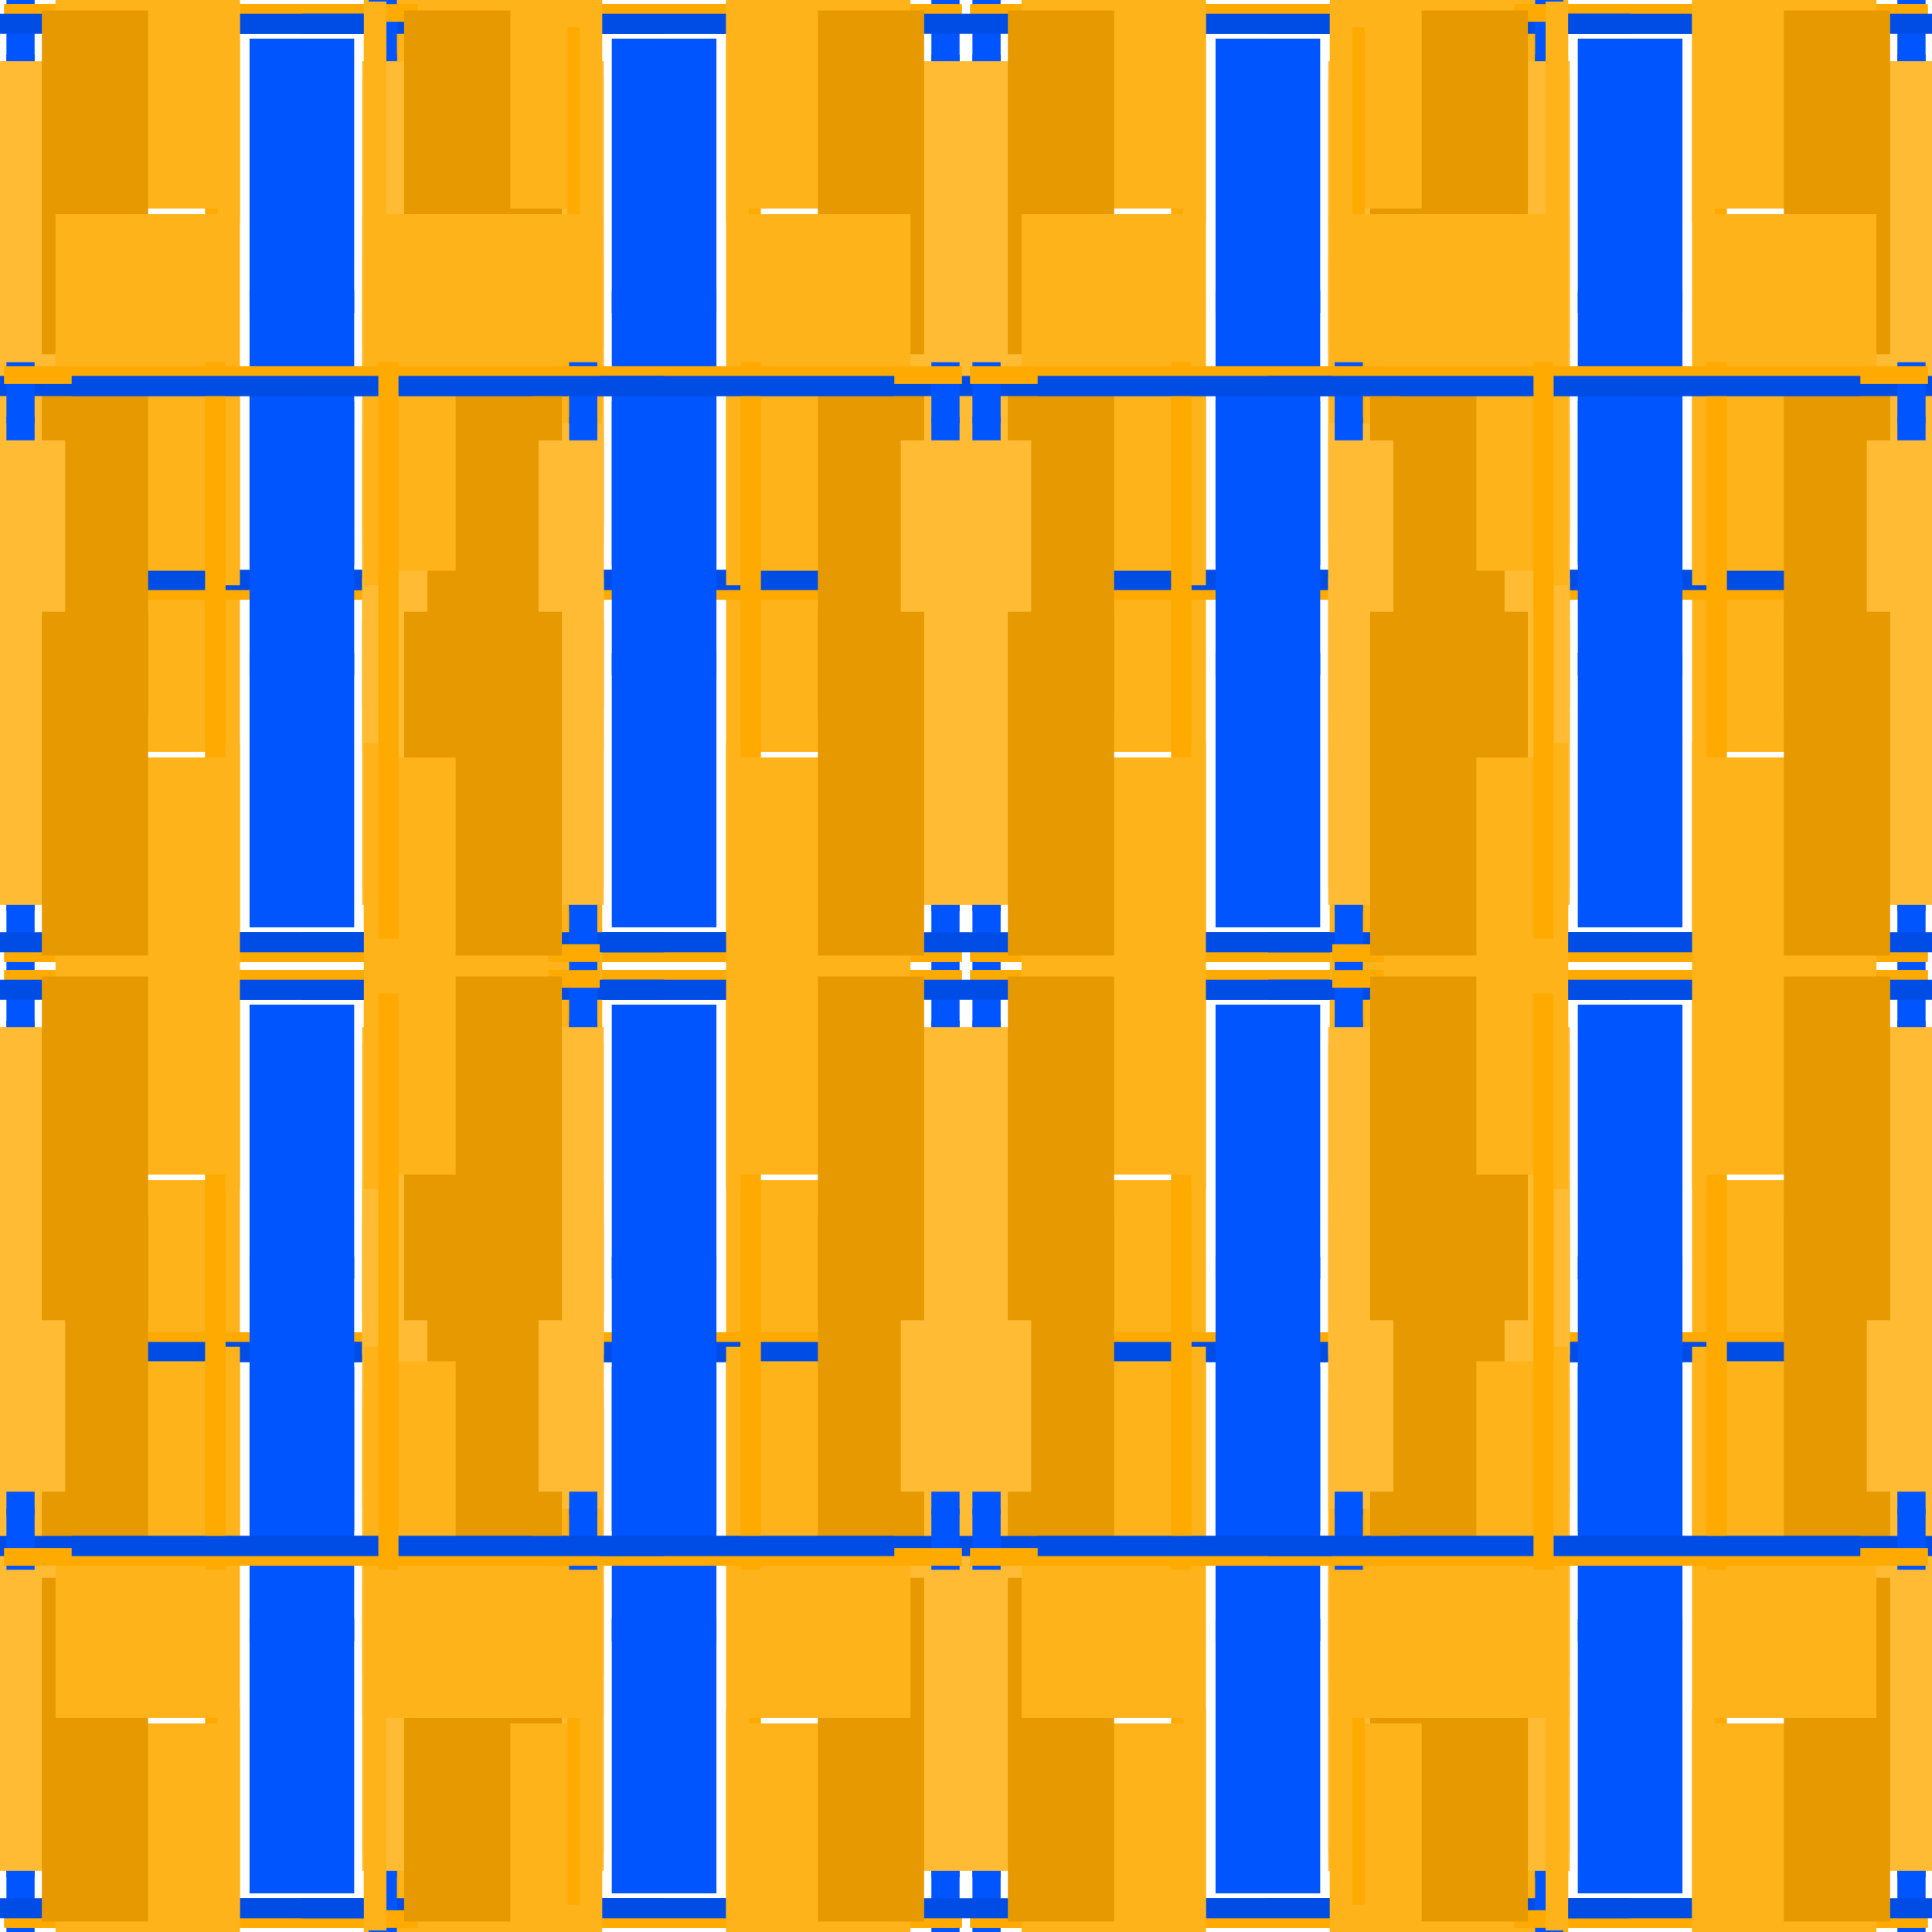
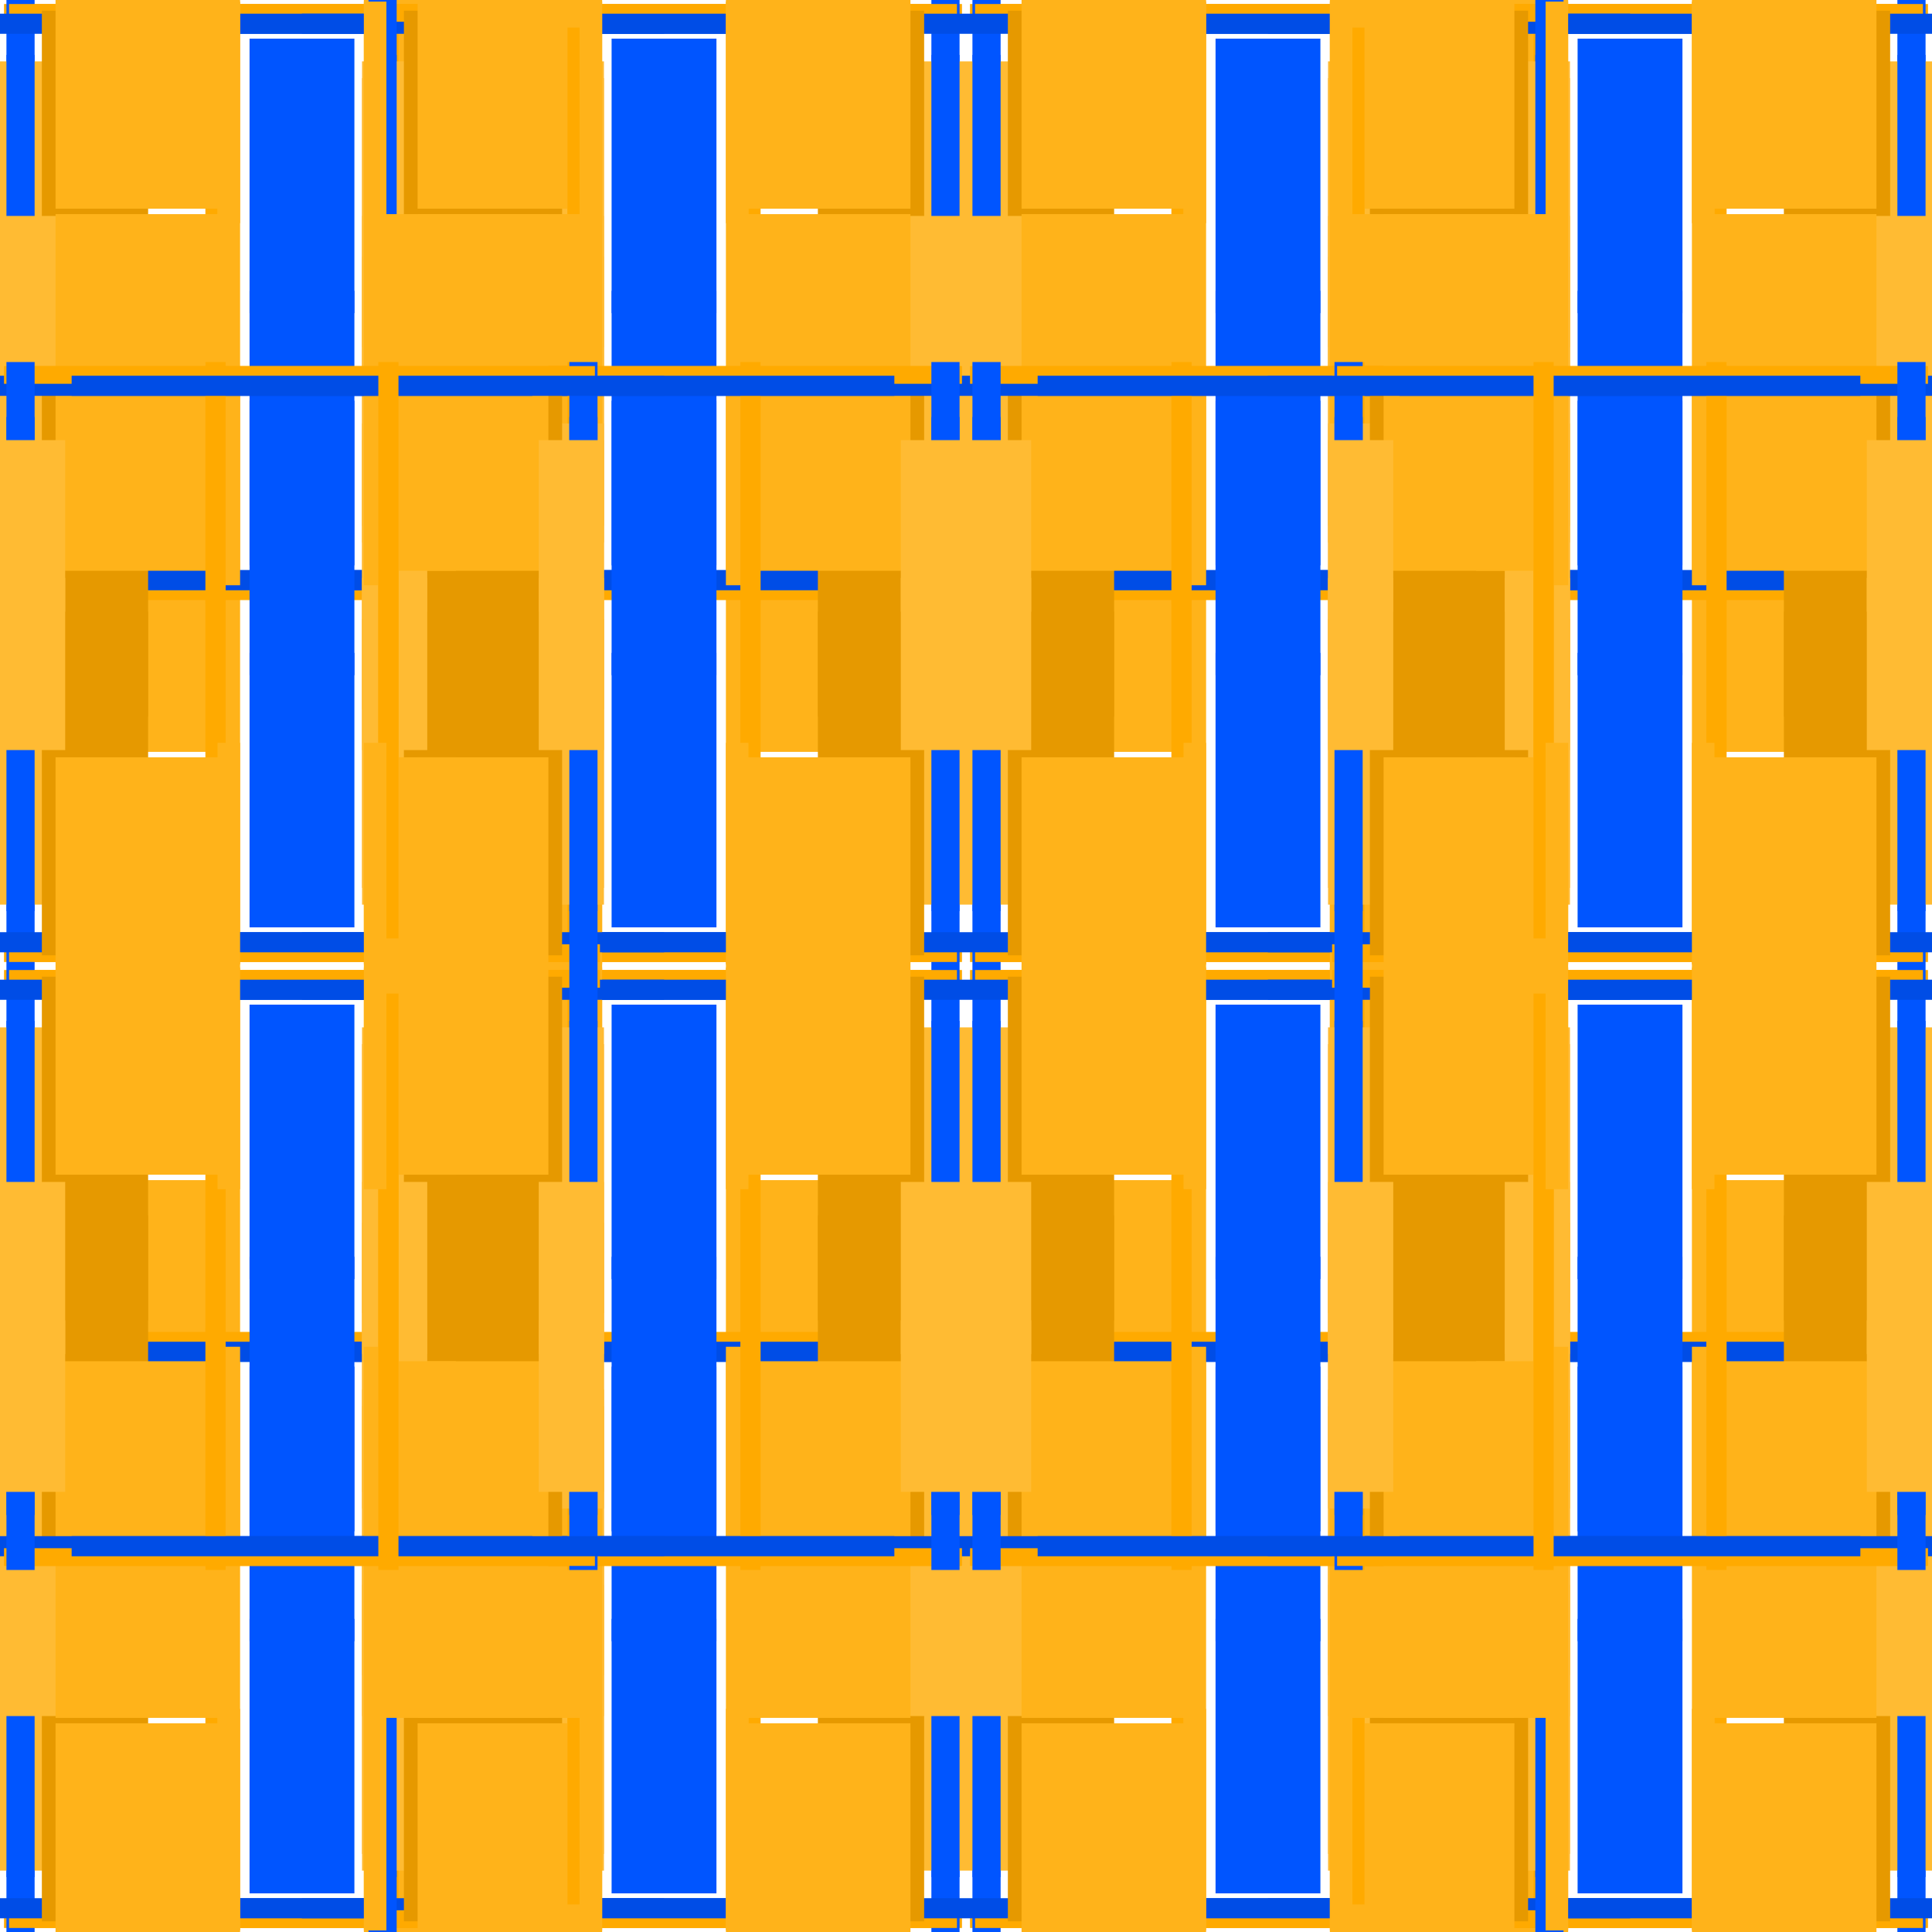
<svg xmlns="http://www.w3.org/2000/svg" xmlns:xlink="http://www.w3.org/1999/xlink" width="100%" height="100%" viewBox="0 0 2400 2400" style="stroke-width:0;background-color:#121212">
  <symbol id="quad3">
    <symbol id="quad2">
      <symbol id="quad1">
        <symbol id="quad0">
-           <rect x="69" y="491" width="221" height="443" rx="0" style="fill:hsl(40,100%,55%);fill-opacity:1" transform="rotate(0 0 0)translate(0 0)skewX(0)skewY(0)scale(1 1)" />"/&gt;<rect x="452" y="473" width="28" height="725" rx="0" style="fill:hsl(40,100%,55%);fill-opacity:1" transform="rotate(0 0 0)translate(0 0)skewX(0)skewY(0)scale(1 1)" />"/&gt;<rect x="310" y="48" width="124" height="341" rx="0" style="fill:hsl(220,100%,50%);fill-opacity:1" transform="rotate(0 0 0)translate(0 0)skewX(0)skewY(0)scale(1 1)" />"/&gt;<rect x="8" y="-48" width="35" height="730" rx="0" style="fill:hsl(220,100%,50%);fill-opacity:1" transform="rotate(0 0 0)translate(0 0)skewX(0)skewY(0)scale(1 1)" />"/&gt;<rect x="-82" y="97" width="163" height="385" rx="0" style="fill:hsl(40,100%,60%);fill-opacity:1" transform="rotate(0 0 0)translate(0 0)skewX(0)skewY(0)scale(1 1)" />"/&gt;<rect x="5" y="5" width="734" height="22" rx="0" style="fill:hsl(40,100%,50%);fill-opacity:1" transform="rotate(0 0 0)translate(0 0)skewX(0)skewY(0)scale(1 1)" />"/&gt;<rect x="-16" y="319" width="133" height="355" rx="0" style="fill:hsl(40,100%,60%);fill-opacity:1" transform="rotate(0 0 0)translate(0 0)skewX(0)skewY(0)scale(1 1)" />"/&gt;<rect x="89" y="17" width="736" height="25" rx="0" style="fill:hsl(220,100%,45%);fill-opacity:1" transform="rotate(0 0 0)translate(0 0)skewX(0)skewY(0)scale(1 1)" />"/&gt;<rect x="52" y="310" width="132" height="427" rx="0" style="fill:hsl(40,100%,45%);fill-opacity:1" transform="rotate(0 0 0)translate(0 0)skewX(0)skewY(0)scale(1 1)" />"/&gt;<rect x="470" y="-15" width="25" height="731" rx="0" style="fill:hsl(40,100%,50%);fill-opacity:1" transform="rotate(0 0 0)translate(0 0)skewX(0)skewY(0)scale(1 1)" />"/&gt;</symbol>
+           <rect x="5" y="5" width="734" height="22" rx="0" style="fill:hsl(40,100%,50%);fill-opacity:1" transform="rotate(0 0 0)translate(0 0)skewX(0)skewY(0)scale(1 1)" />"/&gt;<rect x="-16" y="319" width="133" height="355" rx="0" style="fill:hsl(40,100%,60%);fill-opacity:1" transform="rotate(0 0 0)translate(0 0)skewX(0)skewY(0)scale(1 1)" />"/&gt;<rect x="89" y="17" width="736" height="25" rx="0" style="fill:hsl(220,100%,45%);fill-opacity:1" transform="rotate(0 0 0)translate(0 0)skewX(0)skewY(0)scale(1 1)" />"/&gt;<rect x="52" y="310" width="132" height="427" rx="0" style="fill:hsl(40,100%,45%);fill-opacity:1" transform="rotate(0 0 0)translate(0 0)skewX(0)skewY(0)scale(1 1)" />"/&gt;<rect x="470" y="-15" width="25" height="731" rx="0" style="fill:hsl(40,100%,50%);fill-opacity:1" transform="rotate(0 0 0)translate(0 0)skewX(0)skewY(0)scale(1 1)" />"/&gt;<rect x="69" y="491" width="221" height="443" rx="0" style="fill:hsl(40,100%,55%);fill-opacity:1" transform="rotate(0 0 0)translate(0 0)skewX(0)skewY(0)scale(1 1)" />"/&gt;<rect x="452" y="473" width="28" height="725" rx="0" style="fill:hsl(40,100%,55%);fill-opacity:1" transform="rotate(0 0 0)translate(0 0)skewX(0)skewY(0)scale(1 1)" />"/&gt;<rect x="310" y="48" width="124" height="341" rx="0" style="fill:hsl(220,100%,50%);fill-opacity:1" transform="rotate(0 0 0)translate(0 0)skewX(0)skewY(0)scale(1 1)" />"/&gt;<rect x="8" y="-48" width="35" height="730" rx="0" style="fill:hsl(220,100%,50%);fill-opacity:1" transform="rotate(0 0 0)translate(0 0)skewX(0)skewY(0)scale(1 1)" />"/&gt;<rect x="-82" y="97" width="163" height="385" rx="0" style="fill:hsl(40,100%,60%);fill-opacity:1" transform="rotate(0 0 0)translate(0 0)skewX(0)skewY(0)scale(1 1)" />"/&gt;</symbol>
        <g>
          <use xlink:href="#quad0" />
        </g>
-         <g transform="scale(-1 1) translate(-750 0)">
+         <g transform="scale(-1 1) translate(-750.25 0)">
          <use xlink:href="#quad0" />
        </g>
-         <g transform="scale(-1 -1) translate(-750 -750)">
+         <g transform="scale(-1 -1) translate(-750.25 -750.25)">
          <use xlink:href="#quad0" />
        </g>
-         <g transform="scale(1 -1) translate(0 -750)">
+         <g transform="scale(1 -1) translate(0 -750.25)">
          <use xlink:href="#quad0" />
        </g>
      </symbol>
      <g>
        <use xlink:href="#quad1" />
      </g>
      <g transform="scale(-1 1) translate(-1200 0)">
        <use xlink:href="#quad1" />
      </g>
      <g transform="scale(-1 -1) translate(-1200 -1200)">
        <use xlink:href="#quad1" />
      </g>
      <g transform="scale(1 -1) translate(0 -1200)">
        <use xlink:href="#quad1" />
      </g>
    </symbol>
    <g>
      <use xlink:href="#quad2" />
    </g>
    <g transform="scale(-1 1) translate(-2400 0)">
      <use xlink:href="#quad2" />
    </g>
    <g transform="scale(-1 -1) translate(-2400 -2400)">
      <use xlink:href="#quad2" />
    </g>
    <g transform="scale(1 -1) translate(0 -2400)">
      <use xlink:href="#quad2" />
    </g>
  </symbol>
  <g transform="scale(1 1)">
    <use xlink:href="#quad3" />
  </g>
</svg>
